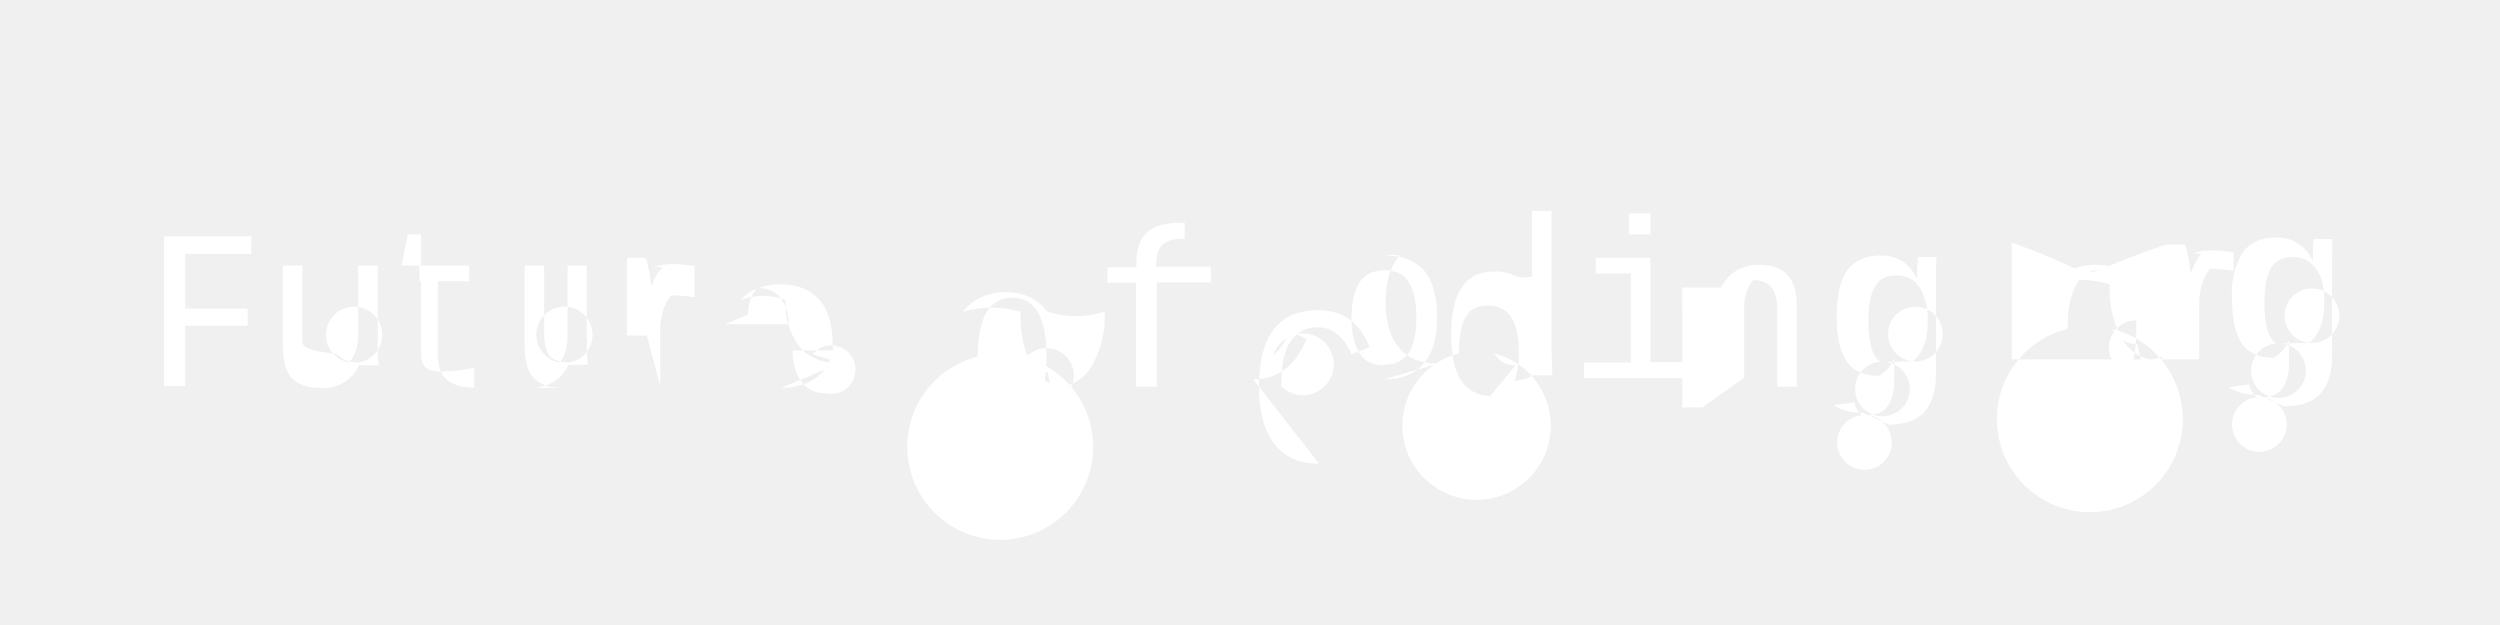
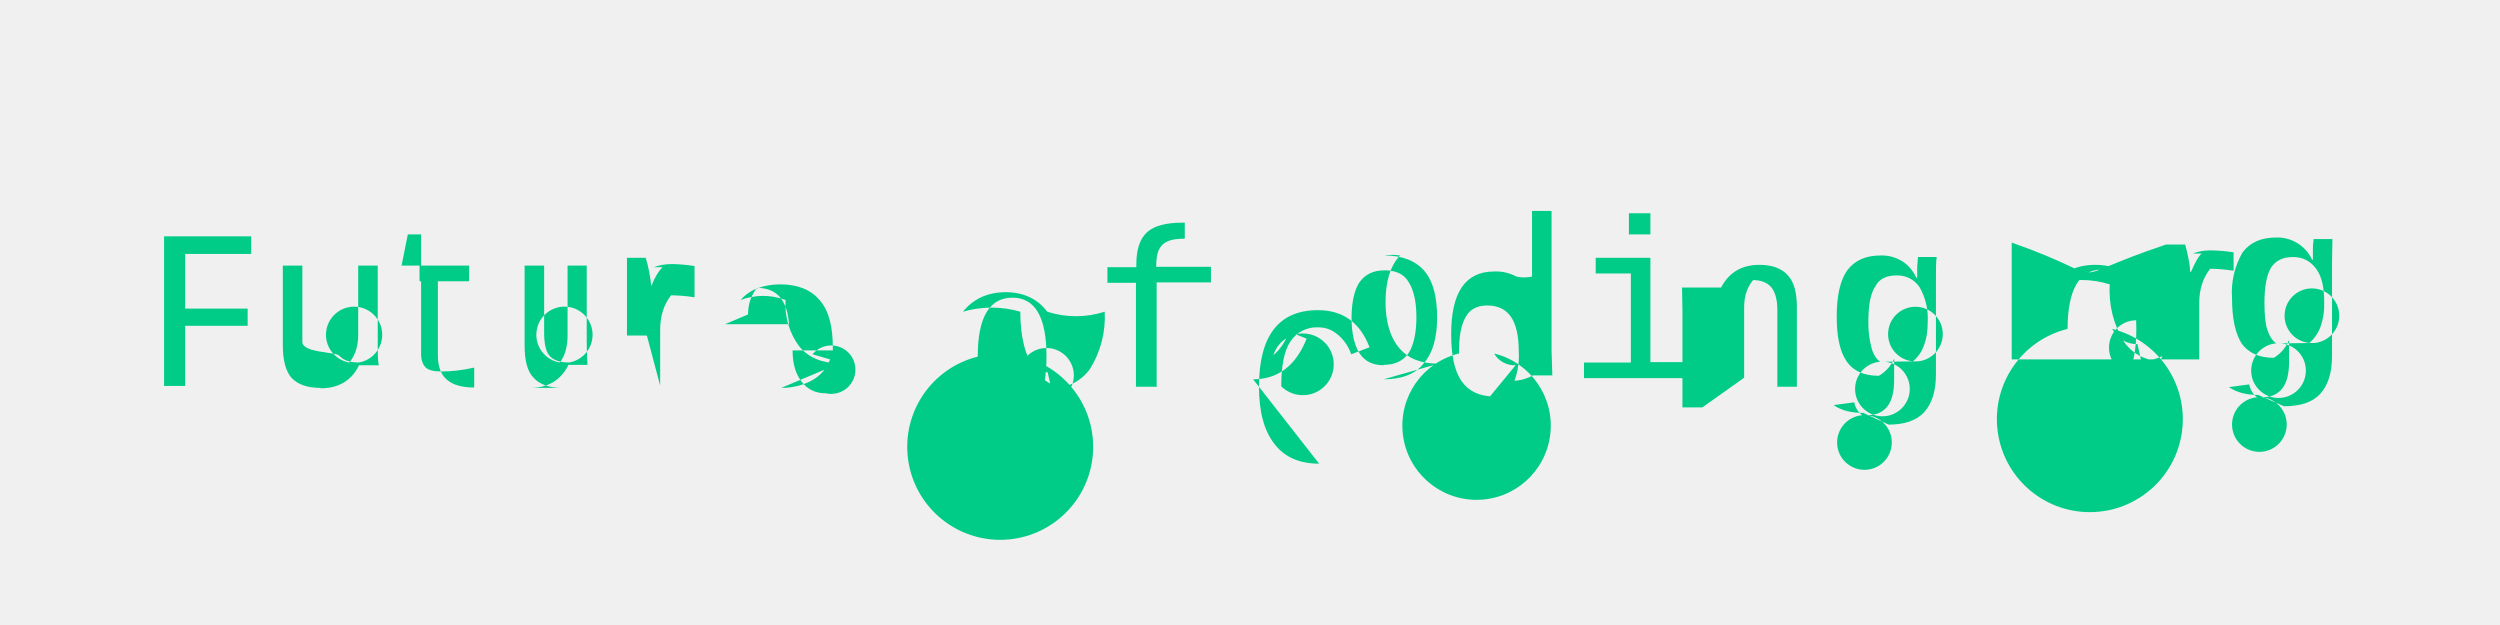
- <svg xmlns="http://www.w3.org/2000/svg" style="background-color:#0c8" viewBox="0 0 640 160">
-   <path fill="#fff" d="M47.4 98.8V83.4h16V79h-16V65h16.9v-4.5H42v38.3h5.4zm34.7.6c2.3 0 4.2-.5 5.8-1.4a10 10 0 0 0 4-4.5H97c-.3-.8-.3-3-.3-6.6V68h-5v17.8c0 3-.9 5.4-2.3 7a7.2 7.2 0 1 1 2.5 0c-2.4 0-4-.6-5-1.7s-9.5-.7-9.5-3.6V68h-5v20.4c0 3.9.8 6.7 2.2 8.3 1.6 1.7 4 2.6 7.4 2.6zm39.3-.3v-5c-3 .7-6 1-8.4 1-1.9 0-3.2-.3-4-1-.8-.8-1.2-2-1.2-3.4V72h12.3v-4h-12.3v-8h-3.4l-1.6 8h4.6v4h4.7v19c0 2.9.8 4.9 2.3 6.2 1.5 1.3 3.8 2 6.9 2zm14.3.2c2.3 0 4.2-.5 5.8-1.4a10 10 0 0 0 4-4.5h4.9c0-.8-.2-2.7-.2-5.8V68h-4.9v17.8c0 3-.7 5.4-2 7a7.2 7.2 0 1 1 2.4 0c-2.4 0-4-.6-5-1.7s-1.4-3.2-1.4-6.1V68h-5v20.4c0 3.9.7 6.7 2.3 8.3 1.5 1.7 4 2.6 7.3 2.6zm33.3-.6V84.4c0-3.6 1-6.5 2.8-8.8 1.9 0 3.9.2 6 .5v-8c-2-.3-4-.5-5.8-.5-1.8 0-3.3.3-4.6.8h2.2c-1 1-2 2.6-2.8 4.7h-.1c-.2-2.1-.6-4.5-1.4-7.1h-4.8v19.9h5.1zm31 .6c3 0 5.7-.7 8-2a10 10 0 0 0 4.5-5.3l-4.5-1.3a6.2 6.2 0 1 1 3.5 10c-2.7 0-4.8-1-6.3-3s-2.3-4.5-2.3-8h10.3V89c0-5.4-1-9.5-3.4-12.2-2.3-2.7-5.7-4-10-4s-7.9 1.3-10.2 4c3.7-1.4 7.8-1.4 11.5 0a18 18 0 0 0 3.6 12c2.4 2.8 5.8 4.2 10.3 4.2zm-8.5-18.8c0-3 1-5.2 2.3-6.8 5 0 7.7 3 8.2 9.3h-16.4zm76.7 19c4.7 0 8.3-1.6 10.8-5a25 25 0 0 0 3.8-14.7 24 24 0 0 1-14.7 0c-2.4-3.2-6-5-10.6-5-4.8 0-8.4 1.8-11 5 4.8-1.4 10-1.4 14.7 0 0 6.6 1.3 11.5 3.8 14.9 2.3 3.4 6 5 10.6 5zm0-4.2c-2.7 0-5-1.4-6.4-4a23.8 23.8 0 1 1-11.5 0c0-10.1 3-15.1 8.9-15.1 5.8 0 8.7 5 8.7 15 0 5-.7 9-2 11.6a7 7 0 1 1 4 0zm27.9 3.8V72.3H310v-4h-14V68c0-1.7.2-3.1.7-4.1.5-1 1.2-1.7 2.2-2.1 1-.5 2.5-.7 4.4-.7V57h-.6c-4.2 0-7.2.8-9 2.4-1.9 1.7-2.8 4.4-2.8 8.3v.7h-7.4v4h7.3V99h5.1zm24.7-2c6.3 0 10.9-3.4 13.7-10.4l-4.5-1.8c-1 2.7-2.4 4.7-4 6a7.9 7.9 0 1 1 2 8c0-5.1.7-9 2.3-11.4a8 8 0 0 1 7.2-3.7c2 0 3.6.7 5 1.9a11 11 0 0 1 3.4 5l4.7-1.8c-2.4-6.3-6.8-9.5-13.2-9.5-10 0-15.1 6.5-15.1 19.6 0 6.4 1.3 11.3 4 14.7 2.6 3.4 6.5 5 11.4 5zm33.4 0c4.4 0 8-1.2 10.2-4 2.4-2.7 3.5-6.6 3.5-11.8 0-5.3-1-9.3-3.3-12-2.3-2.6-5.7-3.9-10.2-3.9a13 13 0 0 1 4 0c-2.5 2.7-3.7 6.6-3.7 12 0 5 1.2 9 3.5 11.7 2.4 2.8 5.7 4 10.1 4zm0-3.6c-2.8 0-4.8-1-6.2-3.1-1.3-2.1-2-5.1-2-9 0-4 .7-7.1 2-9.1 1.4-2 3.5-3.1 6.5-3.1 2.8 0 5 1 6.1 3 1.3 2 2 5 2 9s-.7 7.2-2 9.2c-1.4 2-3.5 3-6.4 3zm32.5 4a11 11 0 0 0 5.7-1.4h5l-.2-6.3V54h-5v16.8a9 9 0 0 1-4 0 11 11 0 0 0-5.7-1.3c-7.4 0-11 5.4-11 16 0 5.4.8 9.3 2.6 12 1.8 2.6 4.6 4 8.4 4zm1.3-4a6 6 0 0 1-5.5-3 19 19 0 1 1-9 0c0-4.3.5-7.3 1.7-9.3 1-2 3-3 5.5-3 2.8 0 4.8 1 6.1 2.9s2 4.8 2 8.9a18 18 0 0 1-2 9.5c-1.4 2-3.4 3-6.2 3zM422.5 60v-5.4H417V60zm10.8 36.7v-4h-10.8V66h-14v4h9v22.8h-12v4h27.8zm13.2 0v-18c0-3 .8-5.2 2.3-7 2.1 0 3.7.7 4.7 1.9 1 1.3 1.5 3.2 1.5 5.8V99h5V78.6c0-3.6-.7-6.4-2.3-8.1-1.6-1.8-4-2.7-7.3-2.7-4.6 0-7.8 2-9.8 5.8h-10l.1 5.8v24.9h5.1zm37 12c4 0 7.1-1 9.1-3.2s3-5.4 3-9.7v-24c0-3 0-5 .2-6H491l-.2 2.5v2.8h-.2c-.9-1.8-2-3.2-3.6-4.2a9.8 9.8 0 0 0-5.5-1.5c-4 0-6.7 1.3-8.6 3.8-1.8 2.5-2.7 6.5-2.7 11.8 0 5.3.8 9 2.6 11.6 1.7 2.4 4.4 3.6 8.2 3.6 1.7-1 3-2.4 3.9-4.4v5.5c0 6-2.3 9-7 9a7 7 0 1 1-1.2 0c-1-.8-1.8-2-2-3.3l-5.3.7c2 1.4 4.5 2 7.6 2zm-1-16.1a7 7 0 1 1-1.2 0c-1-.7-1.8-2-2.2-3.6a24 24 0 0 1-.8-6.7c0-4.3.6-7.3 1.8-9 1-2 3-2.8 5.5-2.8 2.4 0 4.4 1 5.8 3a16 16 0 0 1 2.1 8.8c0 2.4-.3 4.4-1 6.2a9 9 0 0 1-2.8 4 7 7 0 1 1 1.3 0zm64.7-.1c4.7 0 8.3-1.7 10.8-5.1a25 25 0 0 0 3.8-14.7 24 24 0 0 1-14.7 0c-2.5-3.2-6-4.9-10.7-4.9-4.7 0-8.3 1.7-10.8 5a24 24 0 0 1 14.5 0 25 25 0 0 0 3.7 14.8c2.4 3.3 6 5 10.7 5zm0-4.4c-2.8 0-5-1.3-6.5-3.9a23.8 23.8 0 1 1-11.4 0c0-10 3-15.2 8.8-15.2 5.8 0 8.8 5 8.8 15.2 0 5-.7 8.8-2 11.5a7 7 0 1 1 4 0zM563 92V77.6c0-3.6 1-6.5 2.8-8.8 1.9 0 3.9.2 6 .5v-4.7a39 39 0 0 0-6-.5c-1.7 0-3.2.3-4.4.8h2.2c-1 1-1.8 2.6-2.7 4.7h-.2c-.1-2-.6-4.5-1.3-7h-4.9c-29.2 9.8-11.3 9.4-39.5-.5V92zm21.7 12c4.2 0 7.3-1 9.3-3.2 2-2.2 3-5.4 3-9.7V67.2l.1-6h-4.8c0 .3-.2 1.1-.2 2.5v2.8h-.2a9.8 9.8 0 0 0-9.2-5.7c-3.9 0-6.7 1.3-8.6 3.8a20.5 20.5 0 0 0-2.7 11.8c0 5.3.9 9.1 2.5 11.6 1.8 2.4 4.5 3.6 8.2 3.6 1.6-1 3-2.4 3.8-4.4h.1v5.5c0 6-2.3 9-7 9a7 7 0 1 1-1.2 0 5.3 5.3 0 0 1-2-3.3l-5.2.7c1.9 1.3 4.3 2 7.5 2zm-.8-16.1a7 7 0 1 1-1.2 0c-1-.7-1.8-2-2.3-3.6s-.7-3.9-.7-6.8c0-4.2.6-7.2 1.7-9 1.2-1.8 3-2.7 5.6-2.7 2.5 0 4.5 1 6 3.1s2 5 2 8.6a17 17 0 0 1-1 6.3 10 10 0 0 1-2.8 4 7 7 0 1 1 1.3 0z" />
+ <svg xmlns="http://www.w3.org/2000/svg" viewBox="0 0 640 160">
+   <path fill="#0c8" d="M47.4 98.8V83.4h16V79h-16V65h16.9v-4.5H42v38.3h5.4zm34.7.6c2.3 0 4.2-.5 5.8-1.4a10 10 0 0 0 4-4.5H97c-.3-.8-.3-3-.3-6.6V68h-5v17.8c0 3-.9 5.4-2.3 7a7.2 7.2 0 1 1 2.5 0c-2.4 0-4-.6-5-1.7s-9.5-.7-9.5-3.6V68h-5v20.4c0 3.9.8 6.7 2.2 8.3 1.6 1.7 4 2.6 7.4 2.6zm39.3-.3v-5c-3 .7-6 1-8.4 1-1.9 0-3.2-.3-4-1-.8-.8-1.2-2-1.2-3.4V72h12.3v-4h-12.3v-8h-3.4l-1.6 8h4.6v4h4.7v19c0 2.9.8 4.9 2.3 6.2 1.5 1.3 3.8 2 6.9 2zm14.3.2c2.3 0 4.2-.5 5.8-1.4a10 10 0 0 0 4-4.5h4.9c0-.8-.2-2.7-.2-5.8V68h-4.9v17.8c0 3-.7 5.4-2 7a7.2 7.2 0 1 1 2.4 0c-2.4 0-4-.6-5-1.7s-1.4-3.2-1.4-6.1V68h-5v20.4c0 3.9.7 6.7 2.3 8.3 1.5 1.7 4 2.6 7.3 2.6zm33.3-.6V84.4c0-3.6 1-6.5 2.8-8.8 1.9 0 3.9.2 6 .5v-8c-2-.3-4-.5-5.8-.5-1.8 0-3.3.3-4.6.8h2.2c-1 1-2 2.6-2.8 4.7h-.1c-.2-2.1-.6-4.5-1.4-7.1h-4.8v19.9h5.1zm31 .6c3 0 5.7-.7 8-2a10 10 0 0 0 4.5-5.3l-4.5-1.3a6.2 6.2 0 1 1 3.5 10c-2.7 0-4.8-1-6.3-3s-2.3-4.5-2.3-8h10.3V89c0-5.4-1-9.5-3.4-12.2-2.3-2.7-5.7-4-10-4s-7.9 1.3-10.2 4c3.7-1.4 7.8-1.4 11.5 0a18 18 0 0 0 3.6 12c2.4 2.8 5.8 4.2 10.3 4.2zm-8.5-18.8c0-3 1-5.2 2.3-6.8 5 0 7.7 3 8.2 9.3h-16.4zm76.7 19c4.7 0 8.3-1.6 10.8-5a25 25 0 0 0 3.8-14.7 24 24 0 0 1-14.7 0c-2.4-3.2-6-5-10.6-5-4.8 0-8.4 1.8-11 5 4.8-1.4 10-1.4 14.7 0 0 6.6 1.3 11.5 3.8 14.9 2.3 3.4 6 5 10.6 5zm0-4.2c-2.7 0-5-1.4-6.4-4a23.8 23.8 0 1 1-11.5 0c0-10.1 3-15.1 8.9-15.1 5.8 0 8.7 5 8.7 15 0 5-.7 9-2 11.6a7 7 0 1 1 4 0zm27.9 3.8V72.3H310v-4h-14V68c0-1.7.2-3.1.7-4.1.5-1 1.2-1.7 2.2-2.1 1-.5 2.5-.7 4.4-.7V57h-.6c-4.2 0-7.2.8-9 2.4-1.9 1.7-2.8 4.4-2.8 8.3v.7h-7.4v4h7.3V99h5.1zm24.7-2c6.3 0 10.9-3.4 13.7-10.4l-4.5-1.8c-1 2.7-2.4 4.7-4 6a7.9 7.9 0 1 1 2 8c0-5.1.7-9 2.3-11.4a8 8 0 0 1 7.2-3.7c2 0 3.6.7 5 1.9a11 11 0 0 1 3.4 5l4.7-1.8c-2.4-6.3-6.8-9.5-13.2-9.5-10 0-15.1 6.5-15.1 19.6 0 6.4 1.3 11.3 4 14.7 2.6 3.4 6.5 5 11.4 5zm33.4 0c4.4 0 8-1.2 10.2-4 2.4-2.7 3.5-6.6 3.5-11.8 0-5.3-1-9.3-3.3-12-2.3-2.6-5.7-3.9-10.2-3.9a13 13 0 0 1 4 0c-2.5 2.7-3.7 6.6-3.7 12 0 5 1.2 9 3.5 11.7 2.4 2.8 5.7 4 10.1 4zm0-3.6c-2.8 0-4.8-1-6.2-3.1-1.3-2.1-2-5.1-2-9 0-4 .7-7.1 2-9.1 1.4-2 3.5-3.1 6.5-3.1 2.8 0 5 1 6.1 3 1.3 2 2 5 2 9s-.7 7.2-2 9.2c-1.4 2-3.5 3-6.4 3zm32.5 4a11 11 0 0 0 5.7-1.4h5l-.2-6.3V54h-5v16.8a9 9 0 0 1-4 0 11 11 0 0 0-5.7-1.3c-7.4 0-11 5.4-11 16 0 5.4.8 9.3 2.6 12 1.8 2.6 4.6 4 8.4 4zm1.3-4a6 6 0 0 1-5.5-3 19 19 0 1 1-9 0c0-4.3.5-7.3 1.7-9.3 1-2 3-3 5.5-3 2.8 0 4.8 1 6.1 2.9s2 4.8 2 8.9a18 18 0 0 1-2 9.5c-1.4 2-3.4 3-6.2 3zM422.5 60v-5.4H417V60zm10.8 36.7v-4h-10.8V66h-14v4h9v22.8h-12v4h27.8zm13.2 0v-18c0-3 .8-5.2 2.3-7 2.1 0 3.7.7 4.7 1.9 1 1.3 1.5 3.2 1.5 5.8V99h5V78.6c0-3.6-.7-6.4-2.3-8.1-1.6-1.8-4-2.7-7.3-2.7-4.6 0-7.8 2-9.8 5.8h-10l.1 5.8v24.9h5.1zm37 12c4 0 7.1-1 9.1-3.2s3-5.4 3-9.7v-24c0-3 0-5 .2-6H491l-.2 2.5v2.8h-.2c-.9-1.8-2-3.2-3.6-4.2a9.8 9.8 0 0 0-5.5-1.5c-4 0-6.7 1.3-8.6 3.8-1.8 2.5-2.7 6.5-2.7 11.8 0 5.3.8 9 2.6 11.6 1.7 2.4 4.4 3.6 8.2 3.6 1.7-1 3-2.4 3.9-4.4v5.5c0 6-2.3 9-7 9a7 7 0 1 1-1.2 0c-1-.8-1.8-2-2-3.3l-5.3.7c2 1.4 4.5 2 7.6 2zm-1-16.1a7 7 0 1 1-1.2 0c-1-.7-1.8-2-2.2-3.6a24 24 0 0 1-.8-6.7c0-4.3.6-7.3 1.8-9 1-2 3-2.8 5.5-2.8 2.4 0 4.4 1 5.8 3a16 16 0 0 1 2.1 8.8c0 2.4-.3 4.4-1 6.2a9 9 0 0 1-2.8 4 7 7 0 1 1 1.3 0zm64.7-.1c4.7 0 8.3-1.7 10.8-5.1a25 25 0 0 0 3.8-14.7 24 24 0 0 1-14.7 0c-2.5-3.2-6-4.9-10.7-4.9-4.7 0-8.3 1.7-10.8 5a24 24 0 0 1 14.5 0 25 25 0 0 0 3.7 14.8c2.4 3.3 6 5 10.7 5zm0-4.4c-2.8 0-5-1.3-6.5-3.9a23.8 23.8 0 1 1-11.4 0c0-10 3-15.2 8.8-15.2 5.8 0 8.8 5 8.8 15.2 0 5-.7 8.8-2 11.5a7 7 0 1 1 4 0zM563 92V77.6c0-3.6 1-6.5 2.8-8.8 1.9 0 3.9.2 6 .5v-4.7a39 39 0 0 0-6-.5c-1.7 0-3.2.3-4.4.8h2.2c-1 1-1.8 2.6-2.7 4.7h-.2c-.1-2-.6-4.5-1.3-7h-4.9c-29.2 9.8-11.3 9.4-39.5-.5V92zm21.7 12c4.2 0 7.3-1 9.3-3.2 2-2.2 3-5.4 3-9.7V67.2l.1-6h-4.8c0 .3-.2 1.1-.2 2.5v2.8h-.2a9.8 9.8 0 0 0-9.2-5.7c-3.9 0-6.7 1.3-8.6 3.8a20.5 20.5 0 0 0-2.7 11.8c0 5.3.9 9.1 2.5 11.6 1.8 2.4 4.5 3.6 8.2 3.6 1.6-1 3-2.4 3.8-4.4h.1v5.5c0 6-2.3 9-7 9a7 7 0 1 1-1.2 0 5.3 5.3 0 0 1-2-3.3l-5.2.7c1.9 1.3 4.3 2 7.5 2zm-.8-16.1a7 7 0 1 1-1.2 0c-1-.7-1.8-2-2.3-3.6s-.7-3.9-.7-6.8c0-4.2.6-7.2 1.7-9 1.2-1.8 3-2.7 5.6-2.7 2.5 0 4.5 1 6 3.1s2 5 2 8.6a17 17 0 0 1-1 6.3 10 10 0 0 1-2.8 4 7 7 0 1 1 1.3 0z" />
</svg>
